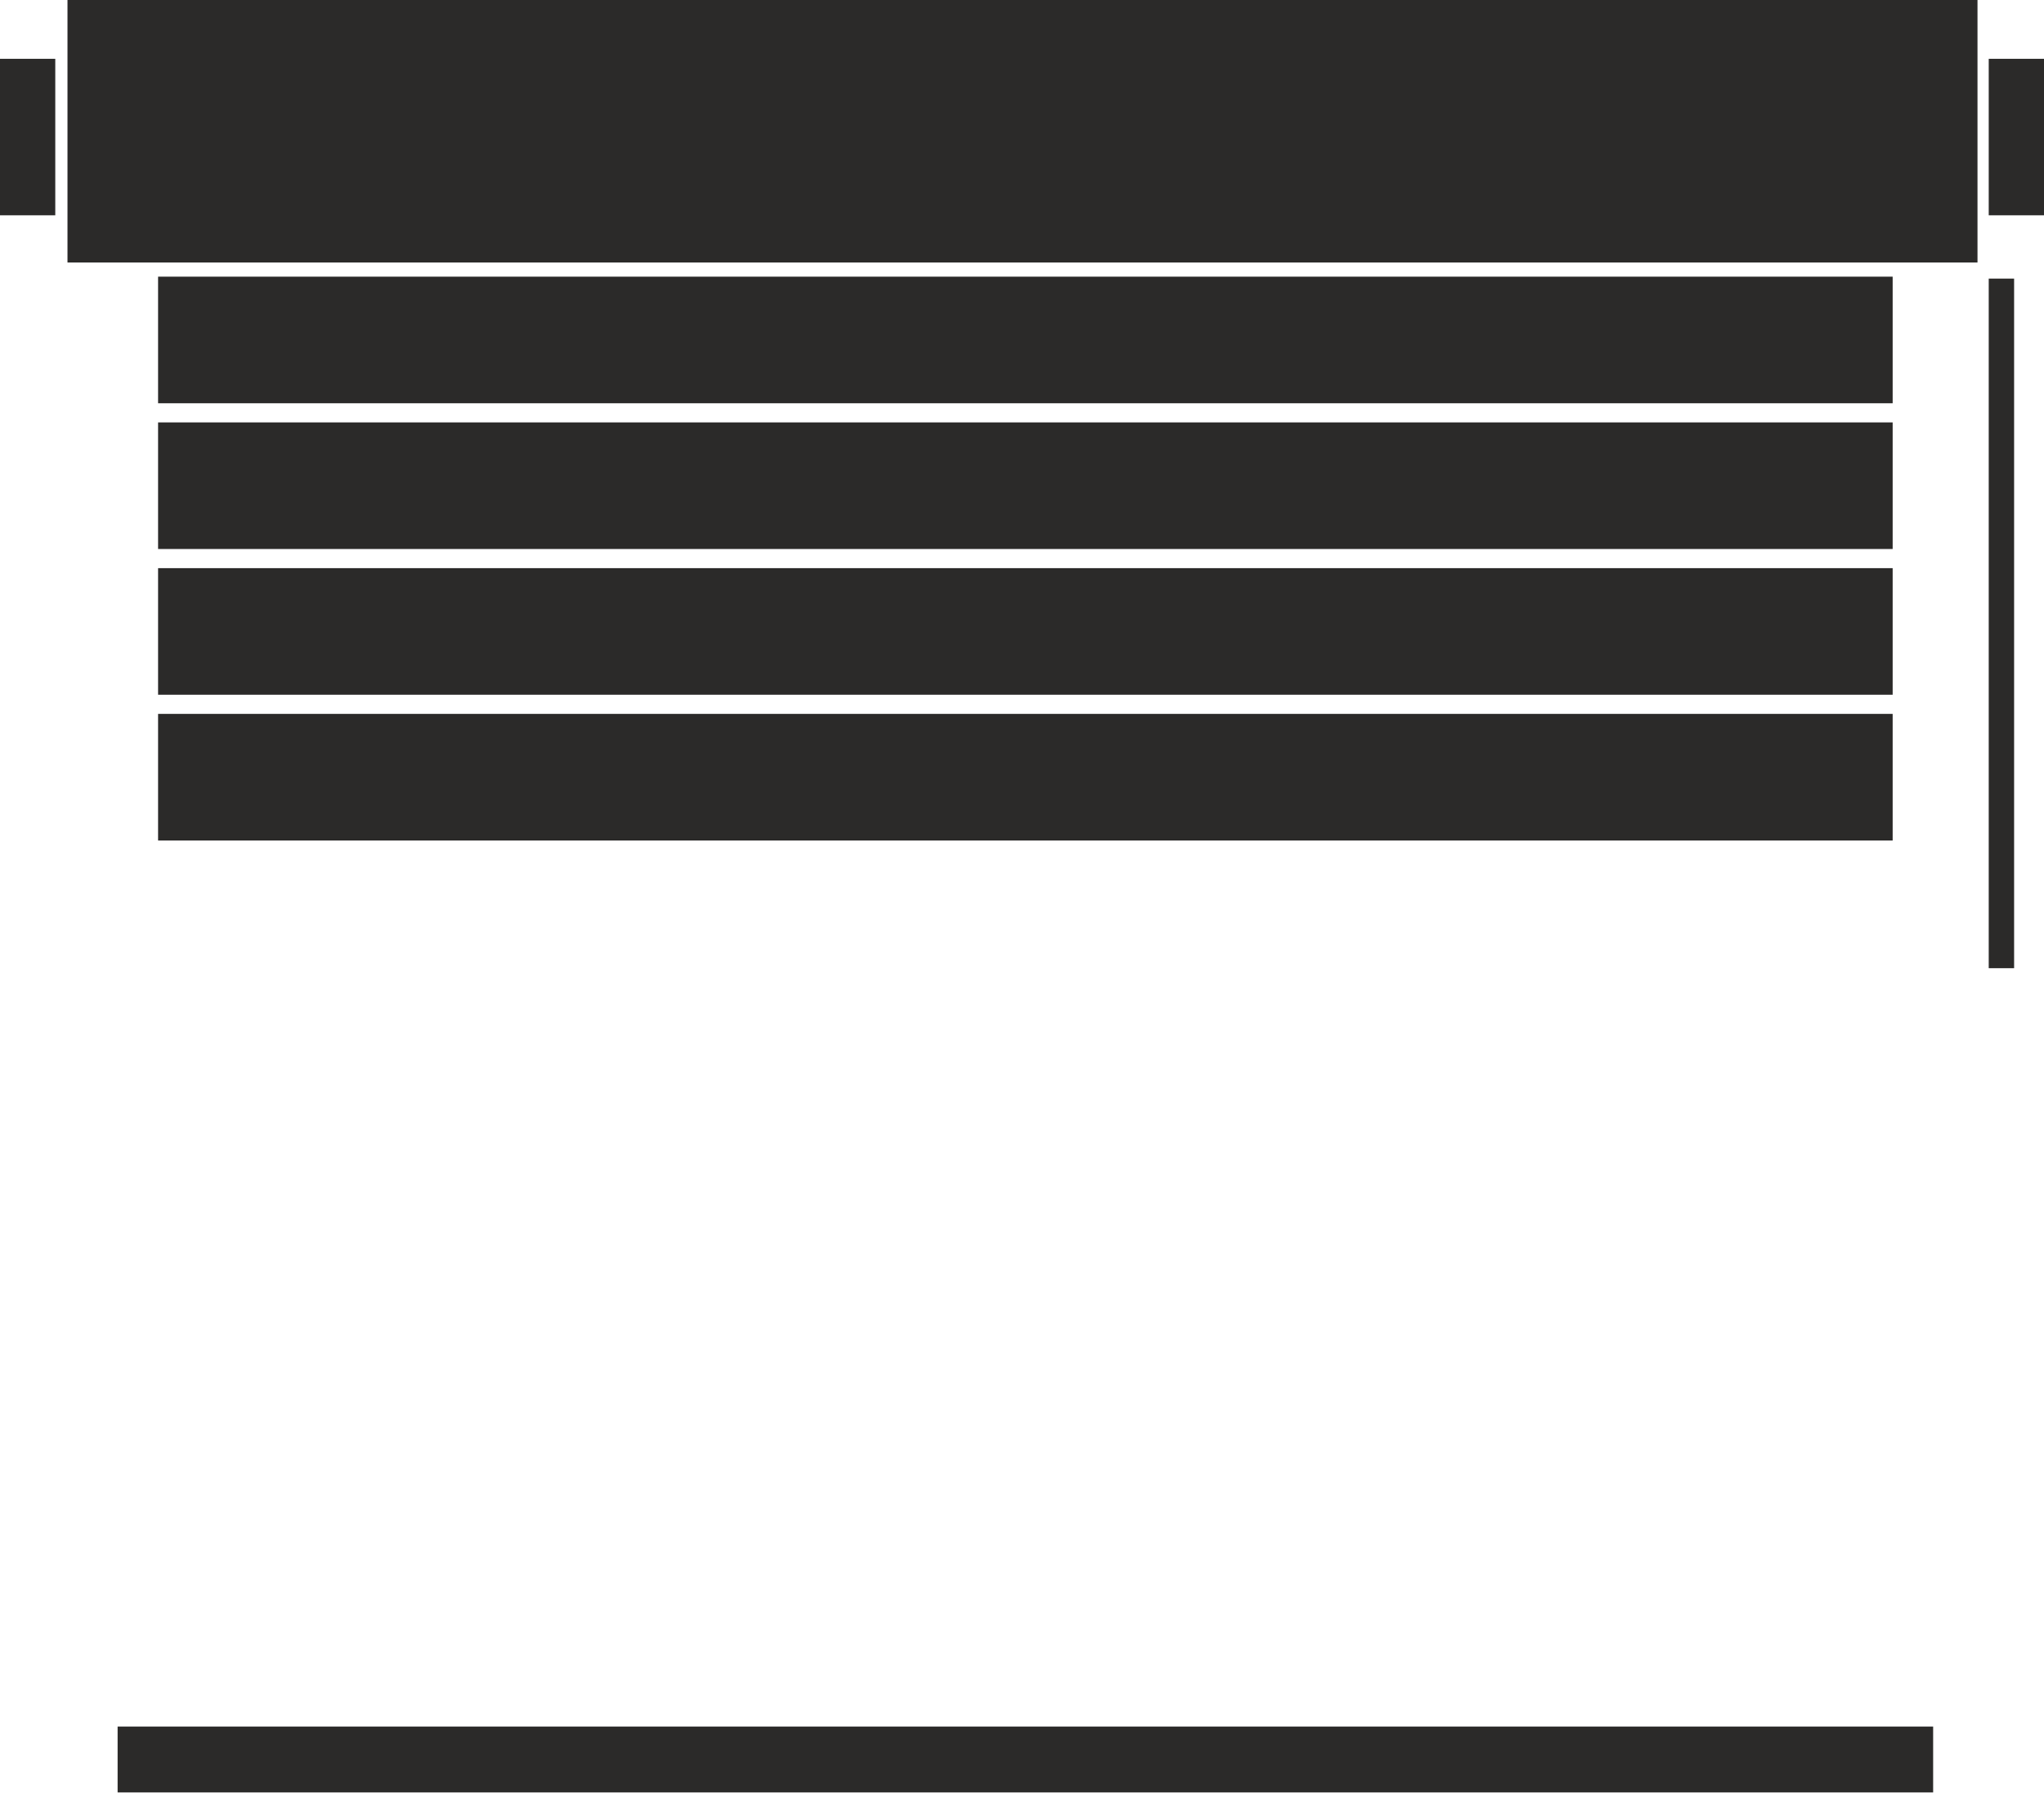
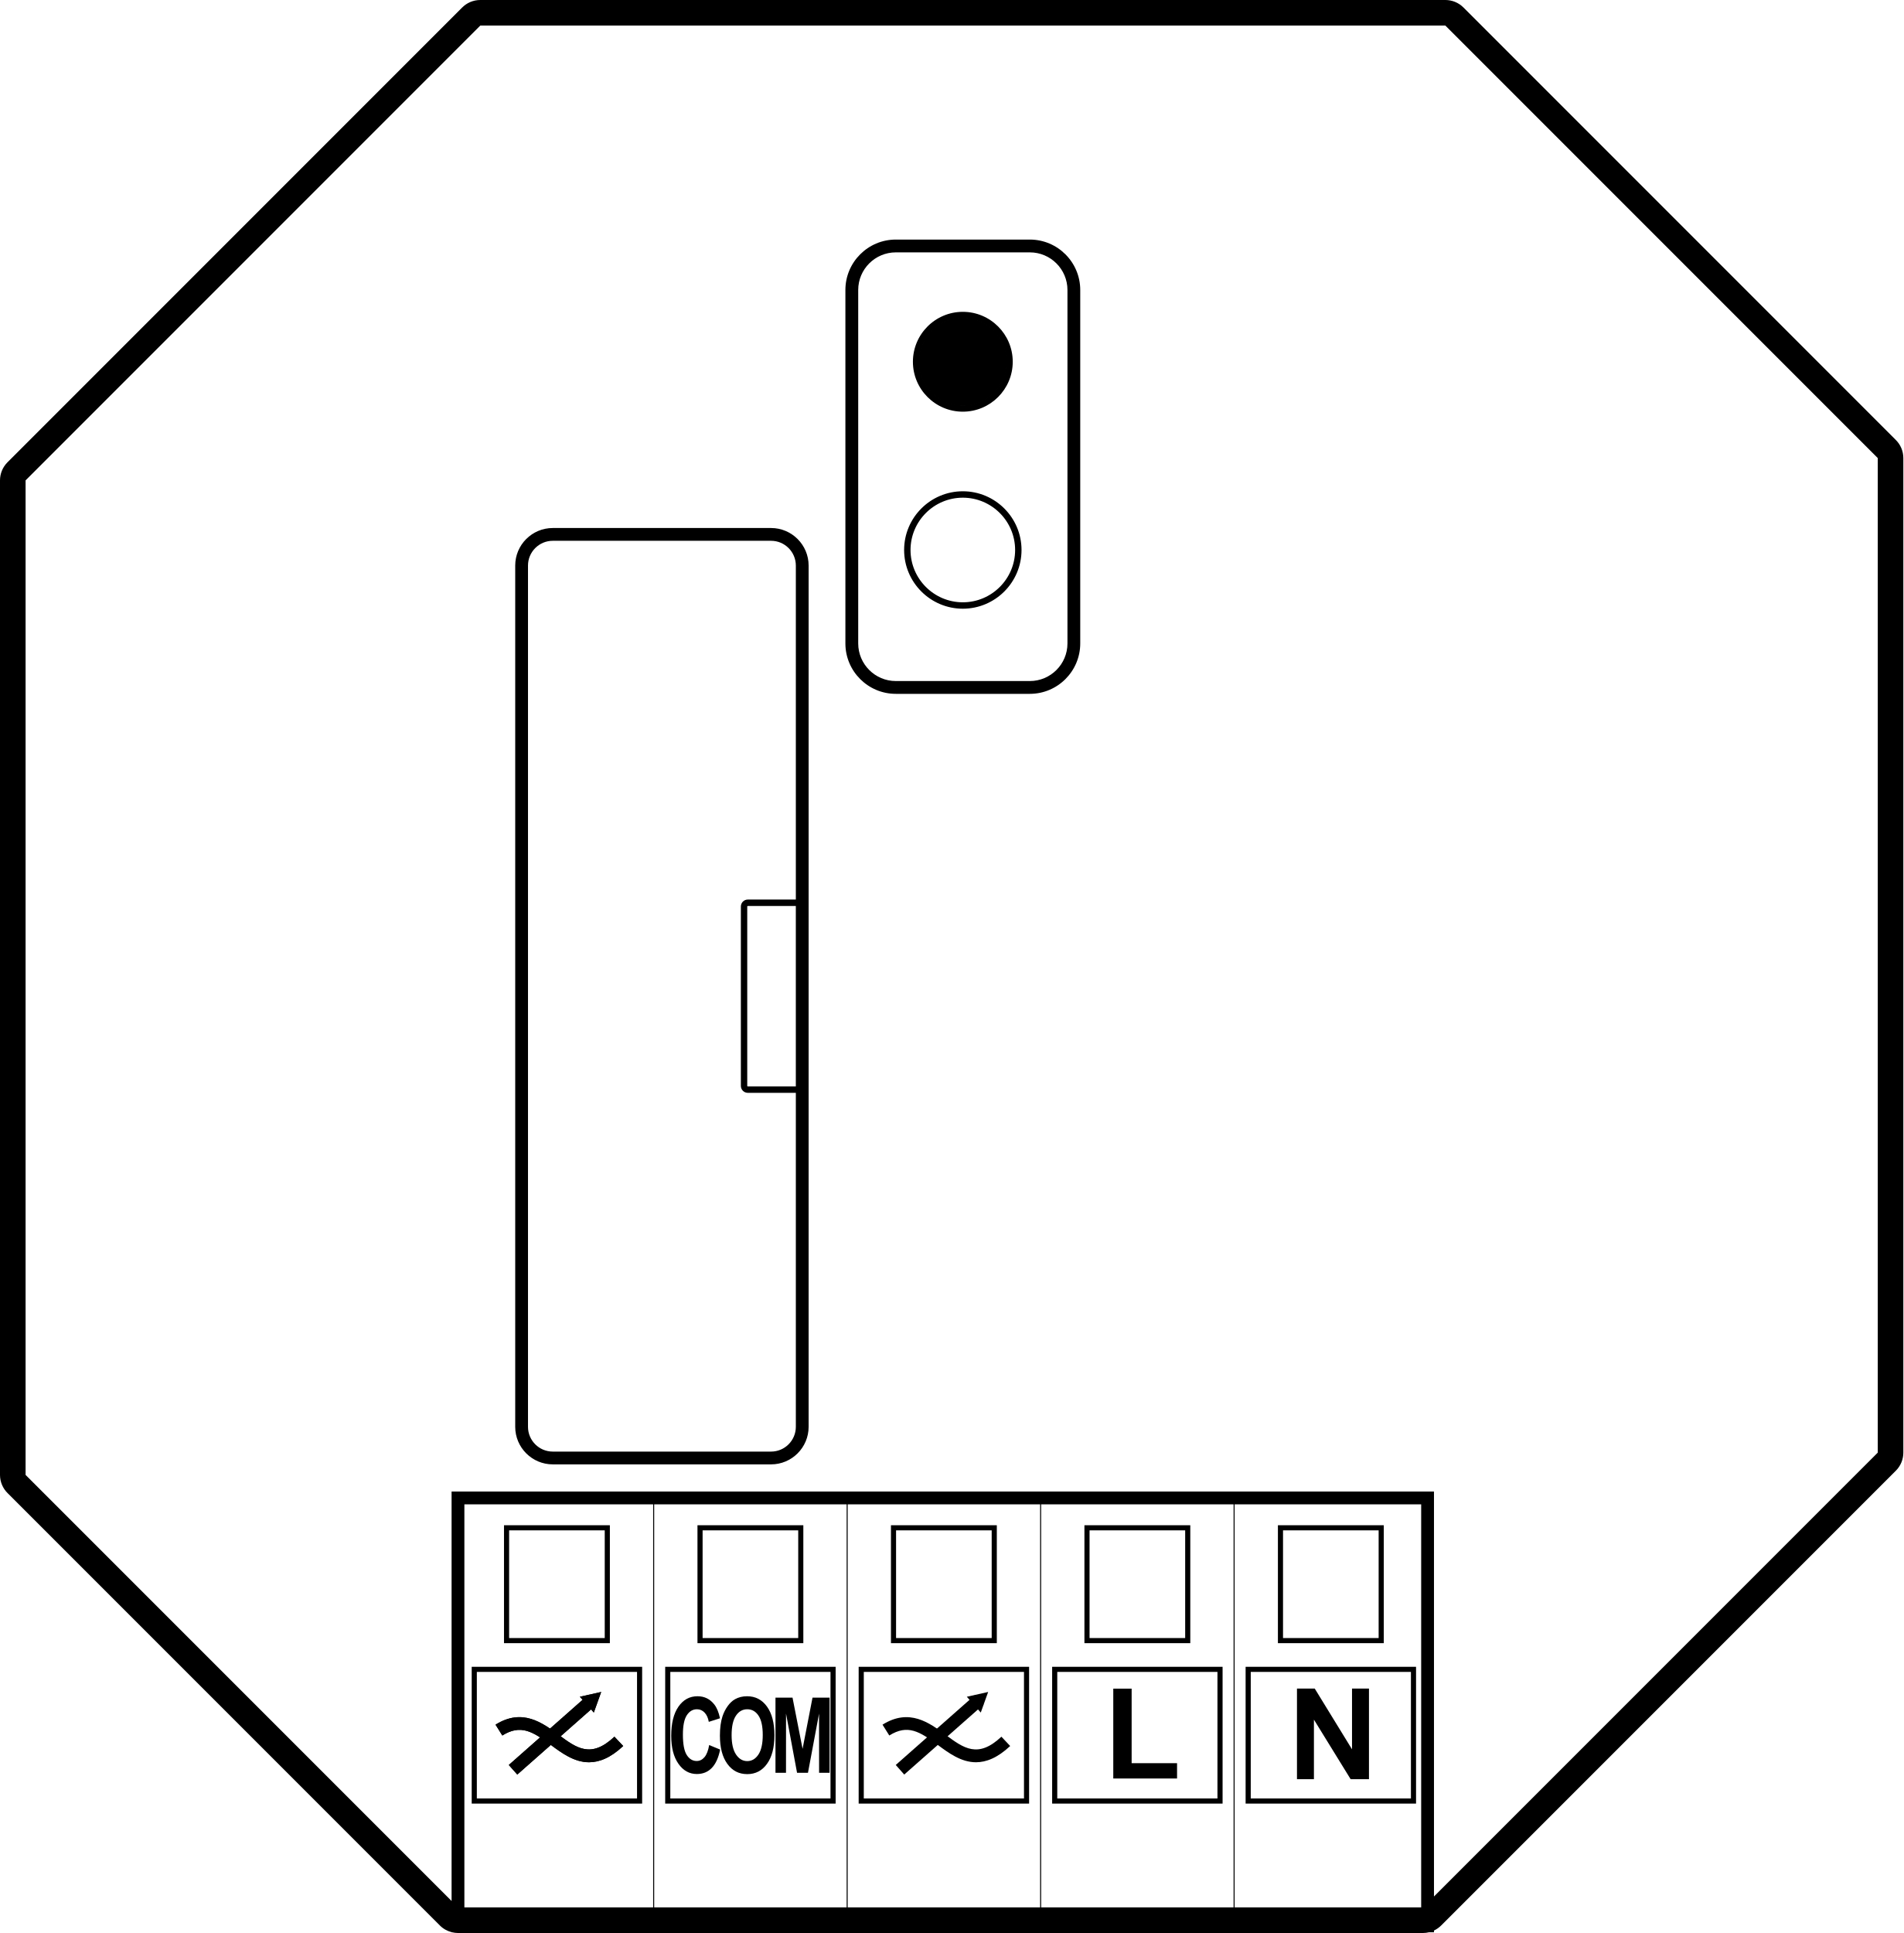
- <svg xmlns="http://www.w3.org/2000/svg" version="1.1" id="Layer_1" x="0px" y="0px" width="198.781px" height="174.314px" viewBox="0 0 198.781 174.314" enable-background="new 0 0 198.781 174.314" xml:space="preserve">
-   <rect x="6.813" y="0.25" fill-rule="evenodd" clip-rule="evenodd" fill="#2B2A29" width="185.25" height="25.029" />
-   <rect x="6.813" y="0.25" fill="none" stroke="#2B2A29" stroke-width="0.5" stroke-miterlimit="22.926" width="185.25" height="25.029" />
-   <rect x="193.656" y="5.969" fill-rule="evenodd" clip-rule="evenodd" fill="#2B2A29" width="4.875" height="14.719" />
-   <rect x="193.656" y="5.969" fill="none" stroke="#2B2A29" stroke-width="0.5" stroke-miterlimit="22.926" width="4.875" height="14.719" />
-   <rect x="15.624" y="27.156" fill-rule="evenodd" clip-rule="evenodd" fill="#2B2A29" width="168.189" height="11.812" />
-   <rect x="15.624" y="27.156" fill="none" stroke="#2B2A29" stroke-width="0.5" stroke-miterlimit="22.926" width="168.189" height="11.812" />
-   <rect x="15.624" y="41.329" fill-rule="evenodd" clip-rule="evenodd" fill="#2B2A29" width="168.189" height="11.812" />
-   <rect x="15.624" y="41.329" fill="none" stroke="#2B2A29" stroke-width="0.5" stroke-miterlimit="22.926" width="168.189" height="11.812" />
-   <rect x="15.624" y="55.503" fill-rule="evenodd" clip-rule="evenodd" fill="#2B2A29" width="168.189" height="11.812" />
-   <rect x="15.624" y="55.503" fill="none" stroke="#2B2A29" stroke-width="0.5" stroke-miterlimit="22.926" width="168.189" height="11.812" />
-   <rect x="15.624" y="69.676" fill-rule="evenodd" clip-rule="evenodd" fill="#2B2A29" width="168.189" height="11.812" />
-   <rect x="15.624" y="69.676" fill="none" stroke="#2B2A29" stroke-width="0.5" stroke-miterlimit="22.926" width="168.189" height="11.812" />
-   <rect x="11.688" y="168.158" fill-rule="evenodd" clip-rule="evenodd" fill="#2B2A29" width="176.062" height="5.906" />
-   <rect x="11.688" y="168.158" fill="none" stroke="#2B2A29" stroke-width="0.5" stroke-miterlimit="22.926" width="176.062" height="5.906" />
-   <rect x="193.656" y="27.344" fill-rule="evenodd" clip-rule="evenodd" fill="#2B2A29" width="1.968" height="66.564" />
-   <rect x="193.656" y="27.344" fill="none" stroke="#2B2A29" stroke-width="0.5" stroke-miterlimit="22.926" width="1.968" height="66.564" />
-   <rect x="0.25" y="5.969" fill-rule="evenodd" clip-rule="evenodd" fill="#2B2A29" width="4.875" height="14.719" />
-   <rect x="0.25" y="5.969" fill="none" stroke="#2B2A29" stroke-width="0.5" stroke-miterlimit="22.926" width="4.875" height="14.719" />
+ <svg xmlns="http://www.w3.org/2000/svg" xmlns:xlink="http://www.w3.org/1999/xlink" version="1.1" id="Layer_1" x="0px" y="0px" viewBox="0 0 1054.35 1070.55" style="enable-background:new 0 0 1054.35 1070.55;" xml:space="preserve">
+   <style type="text/css">
+ 	.st0{clip-path:url(#SVGID_2_);}
+ 	.st1{clip-path:url(#SVGID_2_);fill-rule:evenodd;clip-rule:evenodd;fill:#000000;}
+ </style>
+   <rect x="276.83" y="957.2" transform="matrix(0.7497 -0.6618 0.6618 0.7497 -559.1655 443.0838)" width="58.65" height="7.09" />
+   <polygon points="321.21,939.71 333.03,937.06 328.94,948.46 " />
+   <g>
+     <defs>
+       <rect id="SVGID_1_" width="1054.35" height="1070.55" />
+     </defs>
+     <clipPath id="SVGID_2_">
+       <use xlink:href="#SVGID_1_" style="overflow:visible;" />
+     </clipPath>
+     <path class="st0" d="M326.3,975.99c-8.22,0-15.09-5.09-21.1-9.54c-10.05-7.44-16.72-11.68-26.94-5.28l-3.76-6   c14.83-9.3,25.97-1.04,34.92,5.59c10.03,7.43,17.95,13.3,30.94,1.07l4.86,5.16C338.19,973.59,331.93,975.98,326.3,975.99" />
+     <path class="st0" d="M355.71,998.88H261.3v-75.76h94.41V998.88z M264.14,996.04h88.74v-70.09h-88.74V996.04z" />
+     <rect x="276.83" y="957.2" transform="matrix(0.7497 -0.6618 0.6618 0.7497 -559.1655 443.0838)" class="st0" width="58.65" height="7.09" />
+     <polygon class="st0" points="321.21,939.71 333.03,937.06 328.94,948.46  " />
+     <path class="st0" d="M326.3,975.99c-8.22,0-15.09-5.09-21.1-9.54c-10.05-7.44-16.72-11.68-26.94-5.28l-3.76-6   c14.83-9.3,25.97-1.04,34.92,5.59c10.03,7.43,17.95,13.3,30.94,1.07l4.86,5.16C338.19,973.59,331.93,975.98,326.3,975.99" />
+     <path class="st0" d="M337.83,910.03h-58.64v-65.31h58.64V910.03z M282.02,907.2h52.97v-59.65h-52.97V907.2z" />
+     <path class="st0" d="M462.89,998.88h-94.41v-75.76h94.41V998.88z M371.31,996.04h88.74v-70.09h-88.74V996.04z" />
+     <path class="st0" d="M445,910.03h-58.64v-65.31H445V910.03z M389.2,907.2h52.97v-59.65H389.2V907.2z" />
+     <path class="st0" d="M570.06,998.88h-94.41v-75.76h94.41V998.88z M478.49,996.04h88.74v-70.09h-88.74V996.04z" />
+     <rect x="491.18" y="957.2" transform="matrix(0.7497 -0.6618 0.6618 0.7497 -505.5137 584.936)" class="st0" width="58.65" height="7.09" />
+     <polygon class="st0" points="535.56,939.71 547.38,937.06 543.29,948.46  " />
+     <path class="st0" d="M540.65,975.99c-8.22,0-15.09-5.09-21.1-9.54c-10.05-7.44-16.72-11.68-26.93-5.28l-3.76-6   c14.83-9.3,25.97-1.04,34.92,5.59c10.03,7.43,17.95,13.3,30.94,1.07l4.86,5.16C552.54,973.59,546.28,975.98,540.65,975.99" />
+     <path class="st0" d="M552.18,910.03h-58.64v-65.31h58.64V910.03z M496.37,907.2h52.97v-59.65h-52.97V907.2z" />
+     <path class="st0" d="M677.24,998.88h-94.41v-75.76h94.41V998.88z M585.66,996.04h88.74v-70.09h-88.74V996.04z" />
+     <path class="st0" d="M659.35,910.03h-58.64v-65.31h58.64V910.03z M603.55,907.2h52.97v-59.65h-52.97V907.2z" />
+     <path class="st0" d="M784.41,998.88h-94.41v-75.76h94.41V998.88z M692.84,996.04h88.74v-70.09h-88.74V996.04z" />
+     <path class="st0" d="M1050.12,243.61L810.67,4.15C807.9,1.39,804.28,0,800.65,0v0h-534.6c-3.95,0-7.52,1.62-10.09,4.22L4.15,256.03   C1.39,258.8,0,262.42,0,266.05h0v550.8c0,3.95,1.62,7.52,4.22,10.09l239.45,239.45c1.86,1.86,4.1,3.08,6.48,3.69v0.07h0.27   c1.07,0.25,2.17,0.4,3.27,0.4v0h534.6c1.13,0,2.23-0.15,3.29-0.4h2.76v-0.97c1.51-0.72,2.89-1.68,4.05-2.86l251.8-251.8   c2.77-2.77,4.15-6.39,4.15-10.02h0V253.7C1054.35,249.75,1052.73,246.18,1050.12,243.61 M787.25,1056.37H683.9V833.15h103.35   V1056.37z M683.34,1056.37H576.73V833.15h106.61V1056.37z M576.16,1056.37H469.56V833.15h106.61V1056.37z M468.99,1056.37H362.38   V833.15h106.61V1056.37z M361.81,1056.37H257.24V833.15h104.57V1056.37z M1040.17,804.5l-245.83,245.83V826.06H250.15v226.77   L14.17,816.85v-550.8L266.05,14.17h534.6l239.52,239.52V804.5z" />
+     <path class="st0" d="M766.53,910.03h-58.64v-65.31h58.64V910.03z M710.72,907.2h52.97v-59.65h-52.97V907.2z" />
+     <path class="st0" d="M392.84,966.46l6.08,2.5c-0.93,4.58-2.49,7.98-4.66,10.21c-2.17,2.22-4.92,3.33-8.26,3.33   c-4.13,0-7.53-1.89-10.19-5.67c-2.66-3.78-3.99-8.94-3.99-15.5c0-6.93,1.34-12.31,4.01-16.15c2.67-3.84,6.19-5.75,10.55-5.75   c3.81,0,6.9,1.51,9.27,4.52c1.42,1.78,2.48,4.34,3.19,7.68l-6.21,1.98c-0.37-2.15-1.14-3.85-2.3-5.1   c-1.17-1.25-2.59-1.87-4.26-1.87c-2.31,0-4.18,1.1-5.62,3.32c-1.44,2.21-2.16,5.79-2.16,10.75c0,5.25,0.71,9,2.12,11.23   c1.42,2.24,3.26,3.35,5.52,3.35c1.67,0,3.11-0.71,4.32-2.13C391.45,971.74,392.32,969.51,392.84,966.46" />
+     <path class="st0" d="M405.27,960.97c0,4.72,0.82,8.29,2.45,10.73c1.63,2.43,3.7,3.65,6.21,3.65c2.51,0,4.57-1.21,6.18-3.62   c1.61-2.42,2.41-6.04,2.41-10.88c0-4.78-0.78-8.34-2.35-10.68c-1.56-2.35-3.64-3.53-6.24-3.53c-2.59,0-4.69,1.19-6.27,3.57   C406.06,952.59,405.27,956.18,405.27,960.97 M398.79,961.25c0-4.24,0.48-7.81,1.43-10.69c0.7-2.12,1.67-4.03,2.9-5.72   c1.22-1.68,2.56-2.93,4.02-3.76c1.94-1.09,4.18-1.65,6.71-1.65c4.59,0,8.25,1.91,11.01,5.71c2.75,3.82,4.13,9.11,4.13,15.91   c0,6.73-1.37,12-4.1,15.8c-2.73,3.81-6.39,5.71-10.95,5.71c-4.63,0-8.31-1.89-11.04-5.68C400.16,973.11,398.79,967.9,398.79,961.25   " />
+     <polygon class="st0" points="429.57,981.81 429.57,940.19 439.01,940.19 444.58,968.57 450.09,940.19 459.55,940.19 459.55,981.81   453.73,981.81 453.71,949.05 447.57,981.81 441.52,981.81 435.42,949.05 435.4,981.81  " />
+     <polygon class="st0" points="616.69,984.98 616.69,935.22 626.86,935.22 626.86,976.5 652.02,976.5 652.02,984.98  " />
+     <polygon class="st0" points="718.45,985.37 718.45,935.18 728.29,935.18 748.94,968.82 748.94,935.18 758.33,935.18 758.33,985.37   748.18,985.37 727.84,952.38 727.84,985.37  " />
+     <path class="st0" d="M570.47,384.27h-74.25c-15.4,0-27.92-12.52-27.92-27.92V160.6c0-15.39,12.52-27.92,27.92-27.92h74.25   c15.39,0,27.92,12.53,27.92,27.92v195.75C598.39,371.74,585.87,384.27,570.47,384.27 M496.23,139.77   c-11.49,0-20.83,9.35-20.83,20.83v195.75c0,11.49,9.35,20.83,20.83,20.83h74.25c11.49,0,20.83-9.35,20.83-20.83V160.6   c0-11.49-9.35-20.83-20.83-20.83H496.23z" />
+     <path class="st0" d="M427.14,292.43H306.19c-11.47,0-20.79,9.33-20.79,20.79v477c0,11.47,9.33,20.79,20.79,20.79h120.95   c11.47,0,20.79-9.33,20.79-20.79v-477C447.93,301.76,438.6,292.43,427.14,292.43 M427.14,803.93H306.19   c-7.56,0-13.71-6.15-13.71-13.71v-477c0-7.56,6.15-13.71,13.71-13.71h120.95c7.56,0,13.71,6.15,13.71,13.71V498.2h-26.62   c-2.11,0-3.83,1.72-3.83,3.84v99.37c0,2.11,1.72,3.83,3.83,3.83h26.62v184.98C440.84,797.78,434.7,803.93,427.14,803.93    M440.84,501.75v99.96h-26.62c-0.15,0-0.29-0.14-0.29-0.29v-99.37c0-0.16,0.14-0.29,0.29-0.29H440.84z" />
+     <path class="st0" d="M533.35,228c-15.25,0-27.65-12.4-27.65-27.65c0-15.24,12.4-27.65,27.65-27.65c15.24,0,27.65,12.4,27.65,27.65   C561,215.59,548.59,228,533.35,228 M533.35,176.24c-13.29,0-24.11,10.81-24.11,24.11c0,13.29,10.81,24.11,24.11,24.11   c13.29,0,24.1-10.81,24.1-24.11C557.45,187.06,546.64,176.24,533.35,176.24" />
+     <path class="st0" d="M533.35,337.12c-17.93,0-32.52-14.59-32.52-32.52c0-17.93,14.59-32.52,32.52-32.52   c17.93,0,32.52,14.59,32.52,32.52C565.86,322.53,551.28,337.12,533.35,337.12 M533.35,275.63c-15.98,0-28.97,13-28.97,28.97   c0,15.98,13,28.97,28.97,28.97c15.98,0,28.97-13,28.97-28.97C562.32,288.63,549.32,275.63,533.35,275.63" />
+     <path class="st1" d="M533.35,175.91c13.5,0,24.44,10.94,24.44,24.44c0,13.5-10.94,24.44-24.44,24.44   c-13.5,0-24.44-10.94-24.44-24.44C508.91,186.85,519.85,175.91,533.35,175.91" />
+   </g>
</svg>
